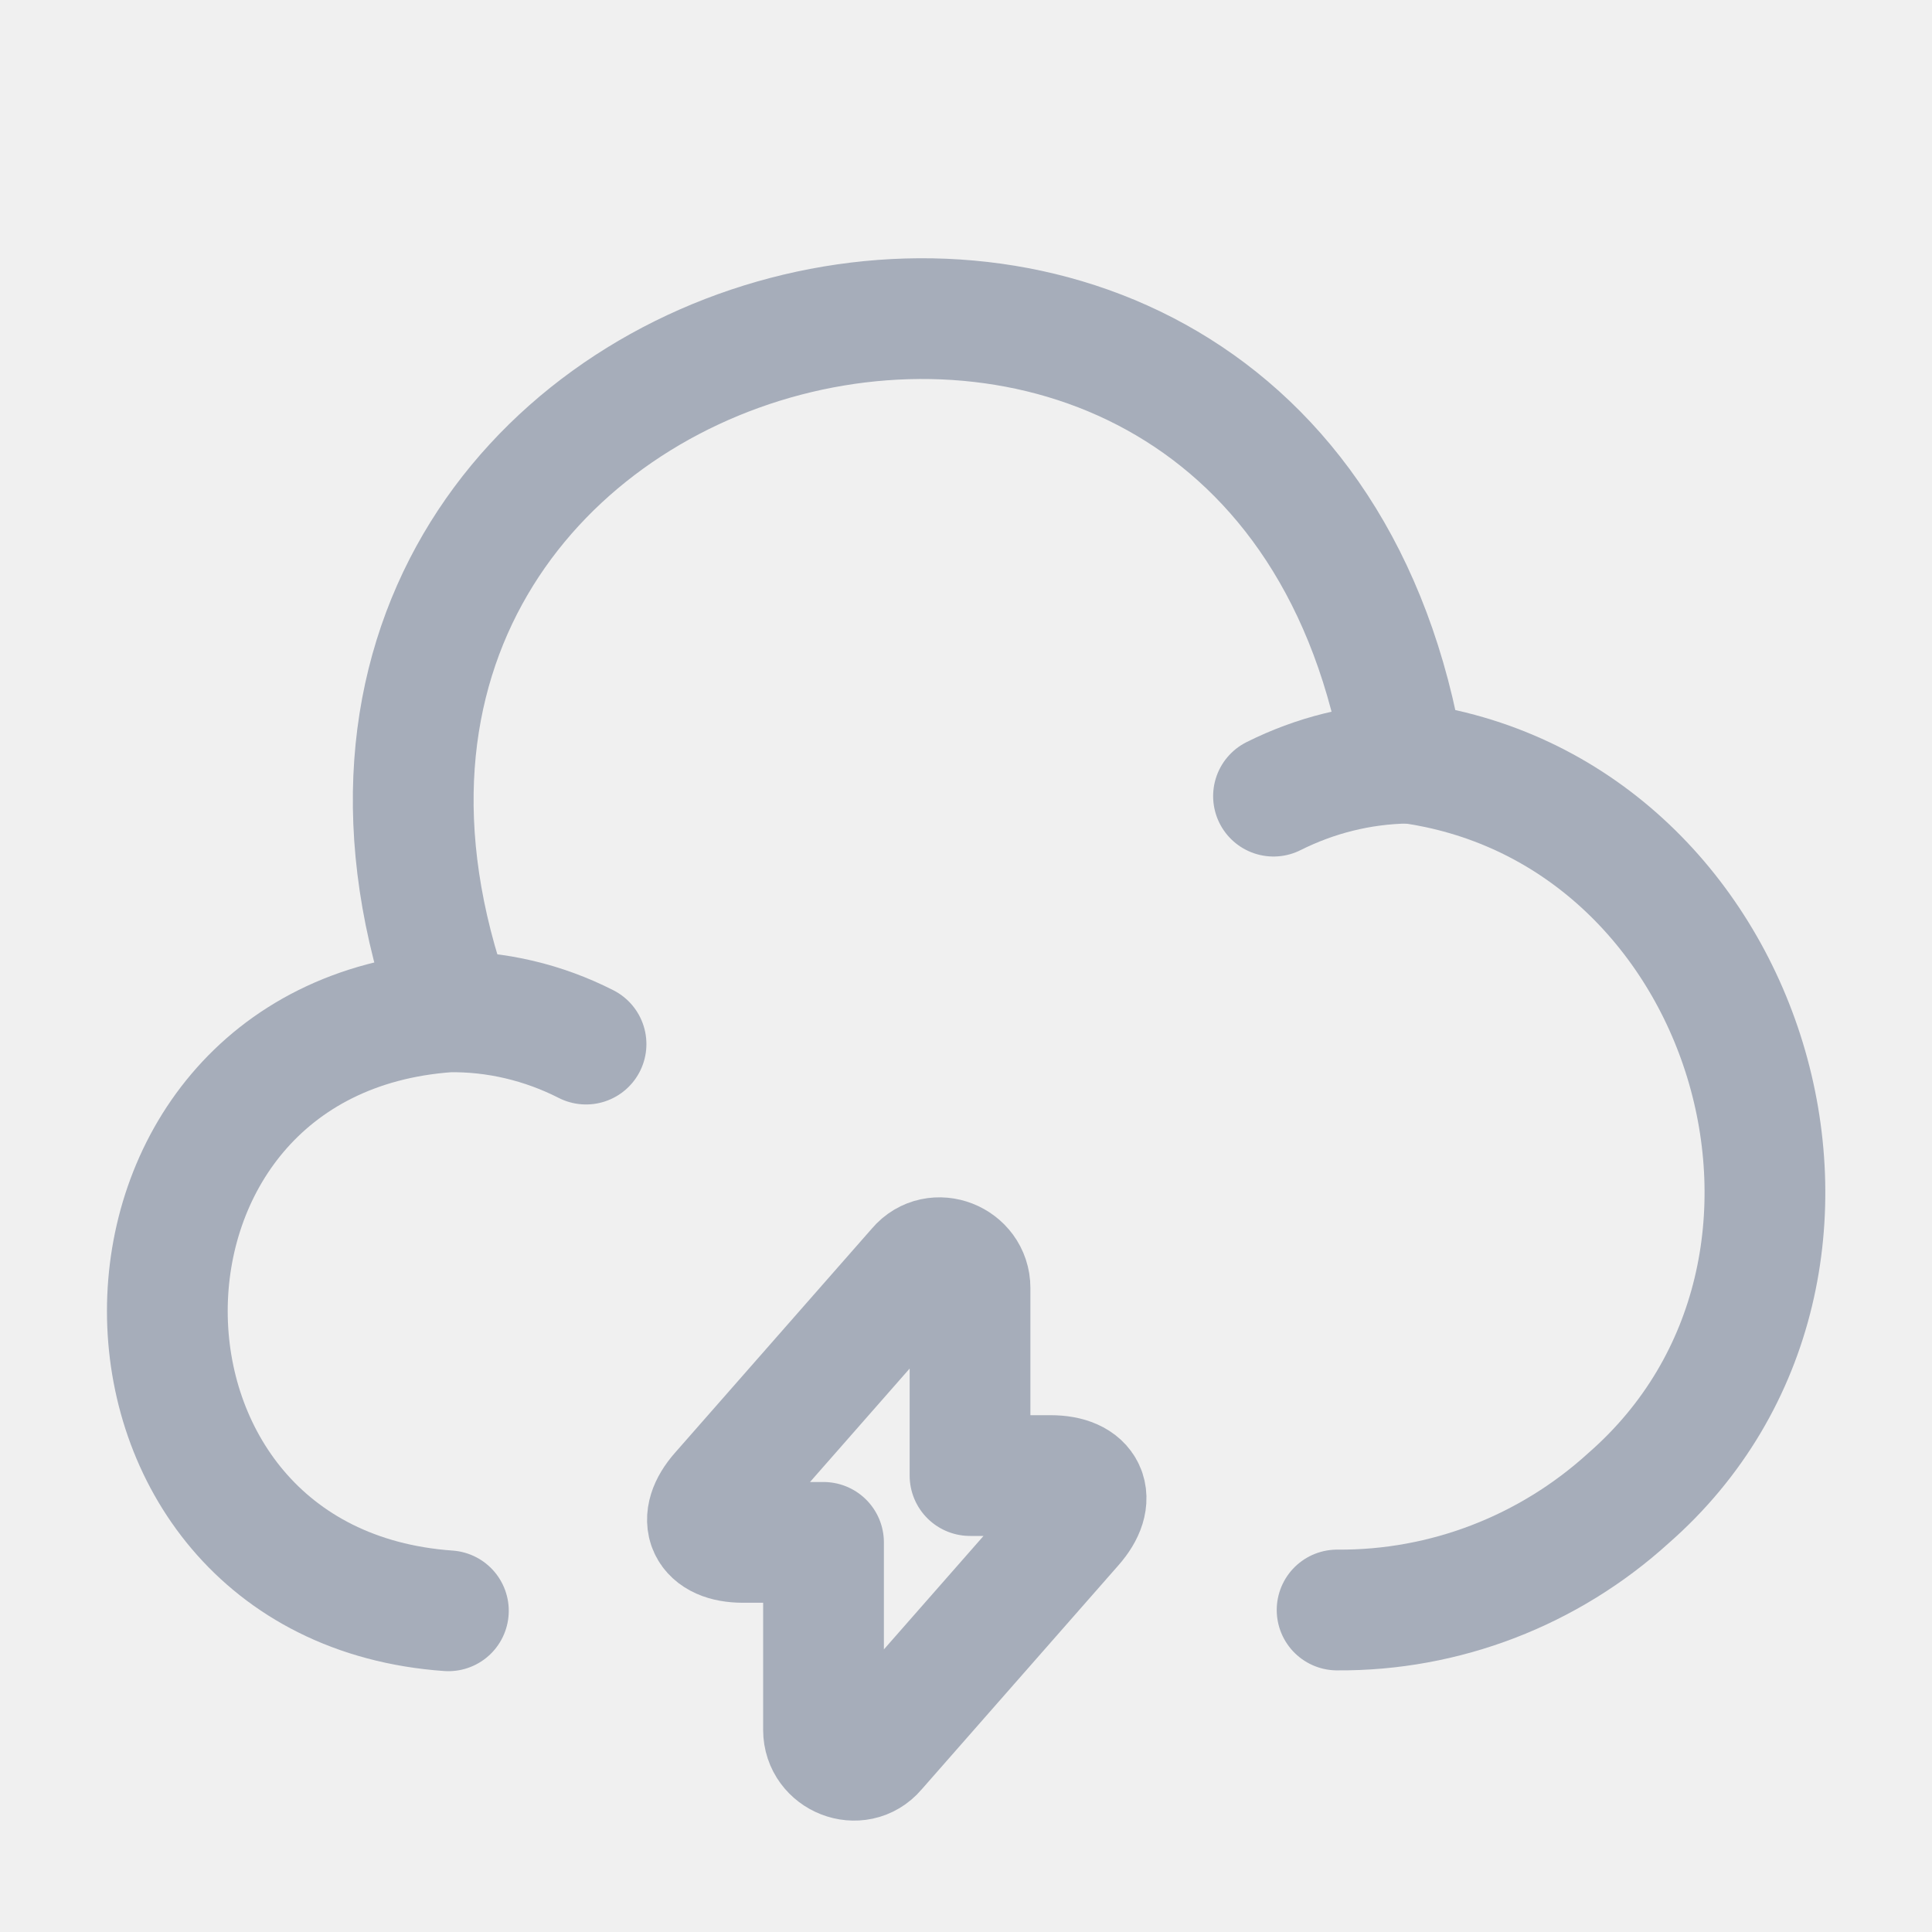
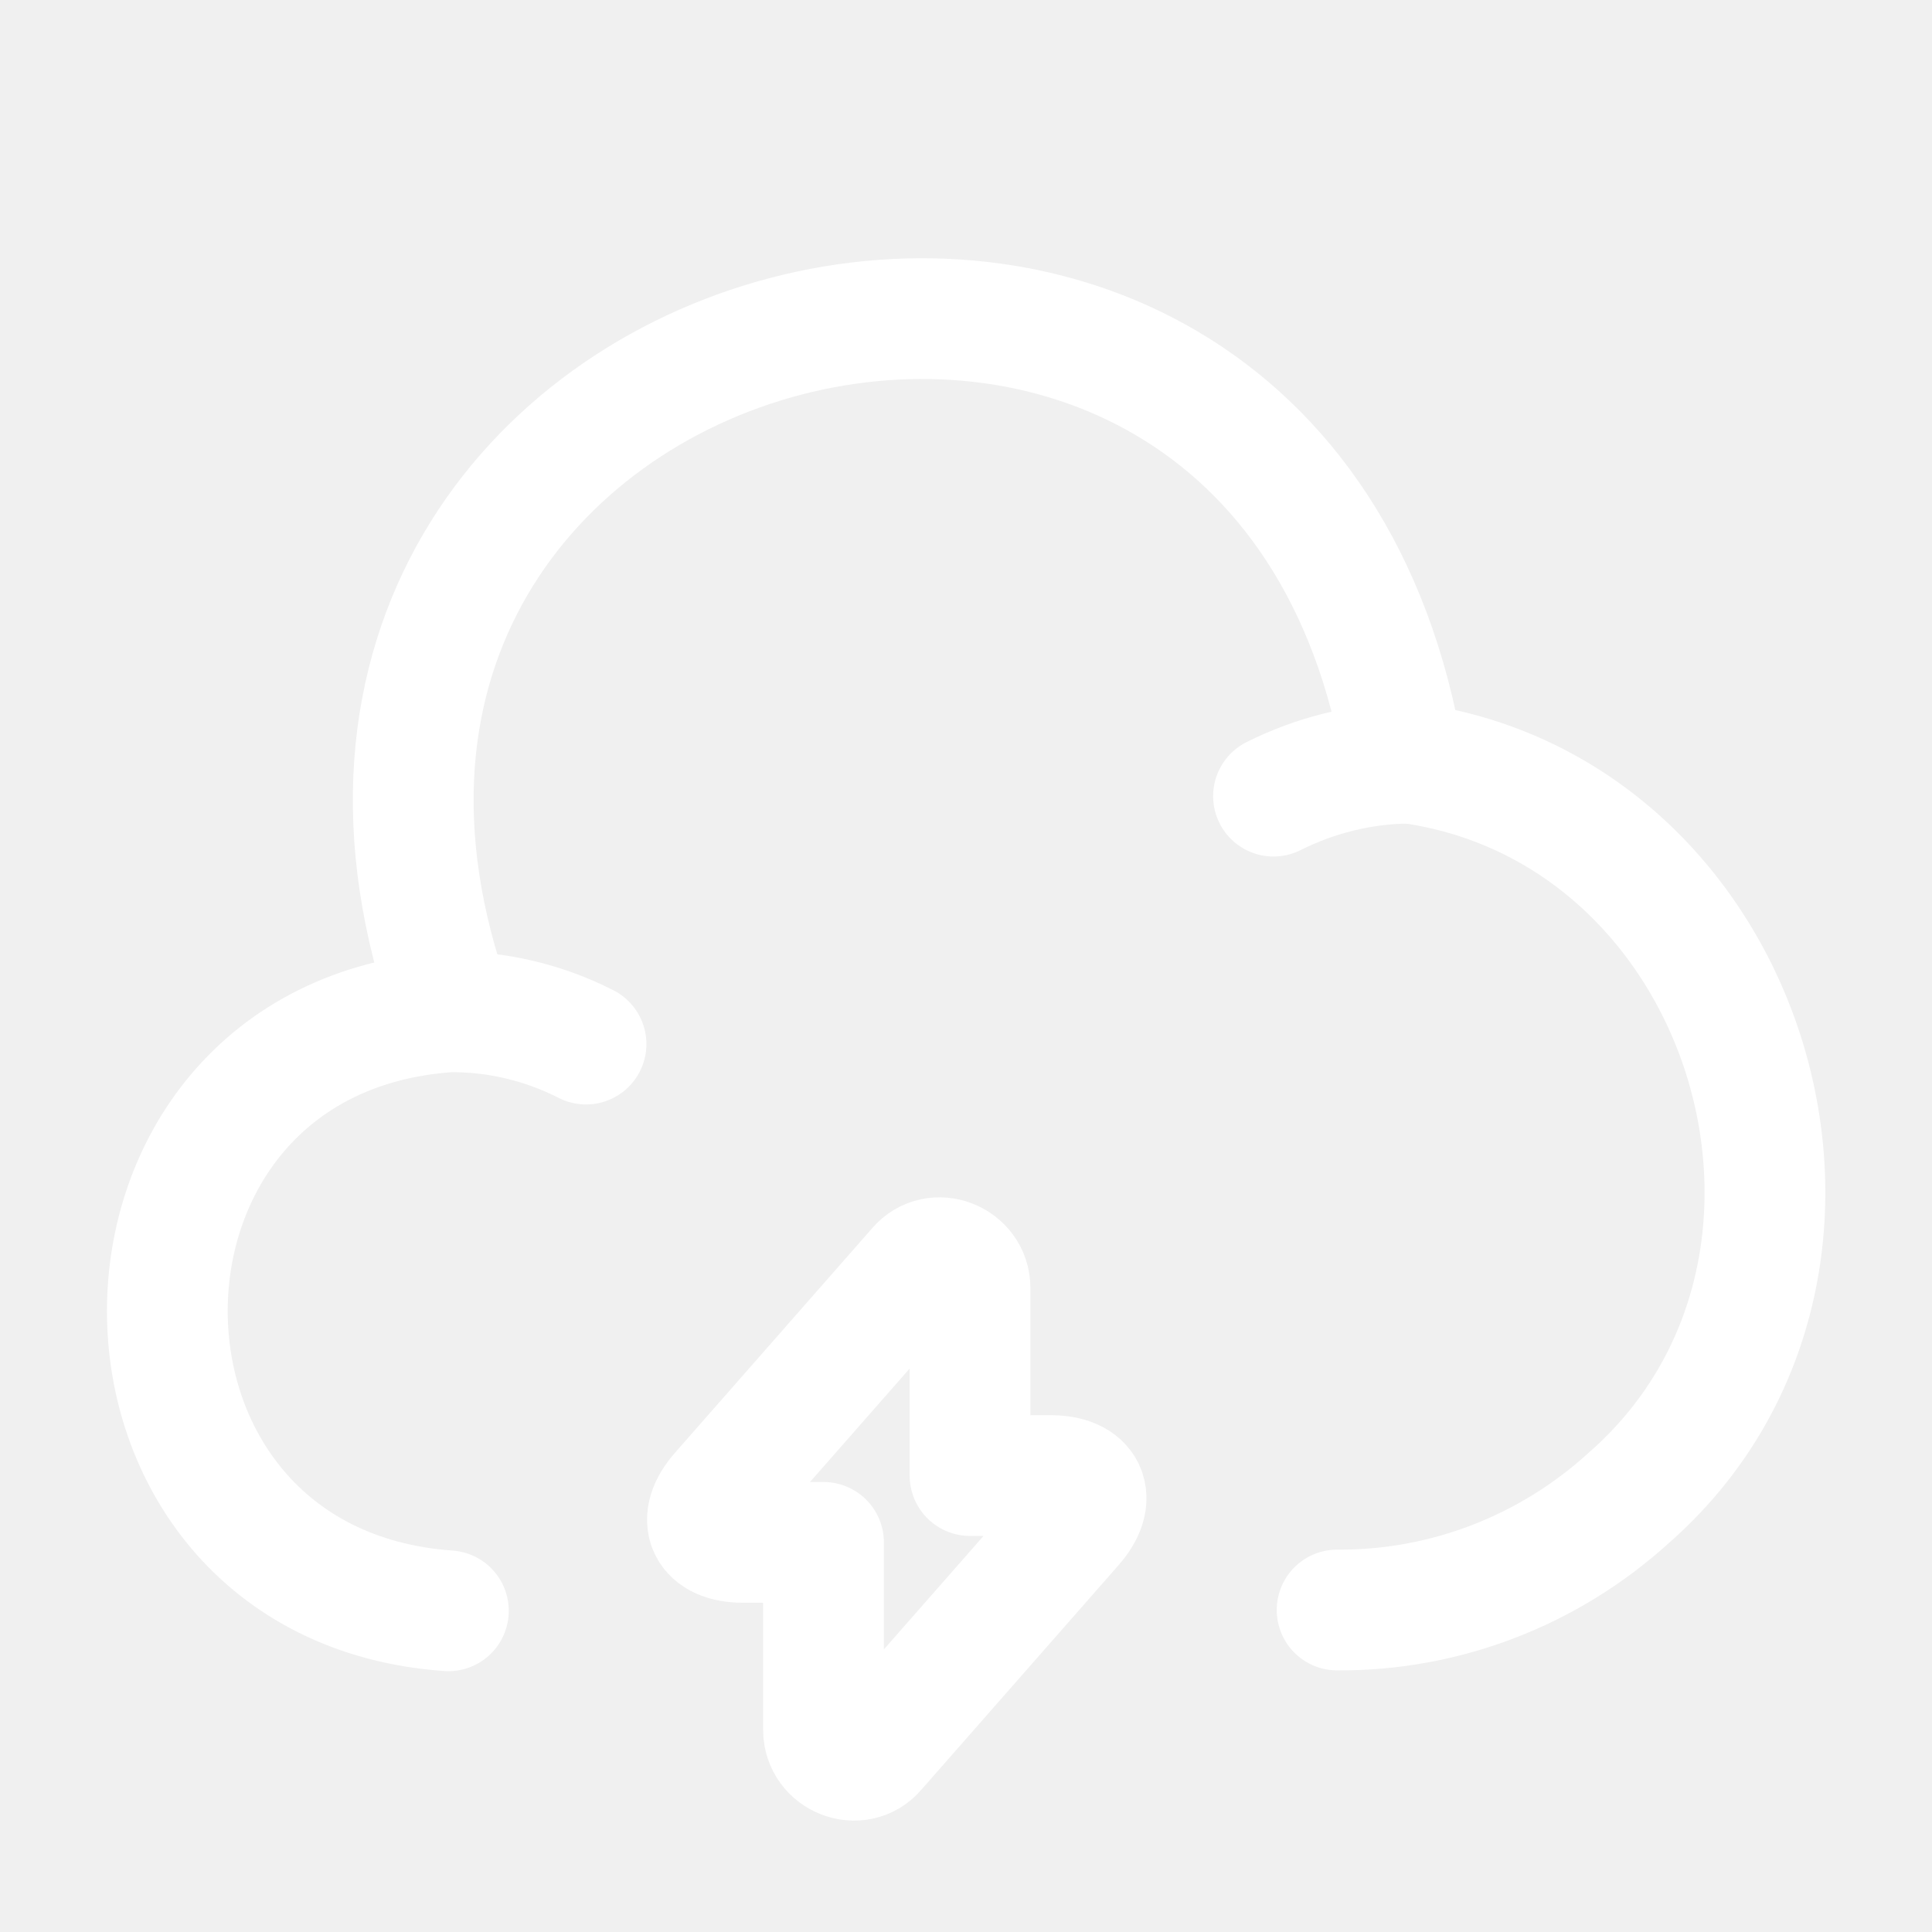
<svg xmlns="http://www.w3.org/2000/svg" viewBox="0 0 24 24" fill="none">
-   <path d="M16.61 20C17.95 20.01 19.24 19.51 20.23 18.61C23.5 15.75 21.75 10.01 17.44 9.47C15.9 0.13 2.43 3.67 5.62 12.56" stroke="#a6adba" stroke-width="1.5" stroke-miterlimit="10" stroke-linecap="round" stroke-linejoin="round" />
-   <path d="M7.28 12.97C6.75 12.7 6.16 12.56 5.57 12.57C0.91 12.9 0.92 19.68 5.57 20.01" stroke="#a6adba" stroke-width="1.5" stroke-miterlimit="10" stroke-linecap="round" stroke-linejoin="round" />
-   <path d="M15.82 9.89C16.34 9.63 16.9 9.49 17.48 9.48" stroke="#a6adba" stroke-width="1.5" stroke-miterlimit="10" stroke-linecap="round" stroke-linejoin="round" />
-   <path d="M9.23 19.16H10.23V21.49C10.23 21.83 10.66 22 10.88 21.74L13.33 18.95C13.63 18.61 13.5 18.33 13.05 18.33H12.05V16C12.05 15.66 11.62 15.49 11.4 15.75L8.95 18.54C8.65 18.88 8.78 19.16 9.23 19.16Z" stroke="#a6adba" stroke-width="1.5" stroke-miterlimit="10" stroke-linecap="round" stroke-linejoin="round" />
+   <path d="M16.61 20C17.95 20.01 19.24 19.51 20.23 18.61C23.5 15.75 21.75 10.01 17.44 9.47C15.9 0.13 2.43 3.67 5.62 12.56" stroke="#fff" stroke-width="1.5" stroke-miterlimit="10" stroke-linecap="round" stroke-linejoin="round" />
+   <path d="M7.28 12.97C6.75 12.7 6.16 12.56 5.57 12.57C0.91 12.9 0.92 19.68 5.57 20.01" stroke="#fff" stroke-width="1.5" stroke-miterlimit="10" stroke-linecap="round" stroke-linejoin="round" />
+   <path d="M15.82 9.89C16.34 9.63 16.9 9.49 17.48 9.48" stroke="#fff" stroke-width="1.5" stroke-miterlimit="10" stroke-linecap="round" stroke-linejoin="round" />
+   <path d="M9.23 19.16H10.23V21.49C10.23 21.83 10.66 22 10.88 21.74L13.33 18.95C13.63 18.61 13.5 18.33 13.05 18.33H12.05V16C12.05 15.66 11.62 15.49 11.4 15.75L8.95 18.54C8.65 18.88 8.78 19.16 9.23 19.16Z" stroke="#fff" stroke-width="1.5" stroke-miterlimit="10" stroke-linecap="round" stroke-linejoin="round" />
</svg>
